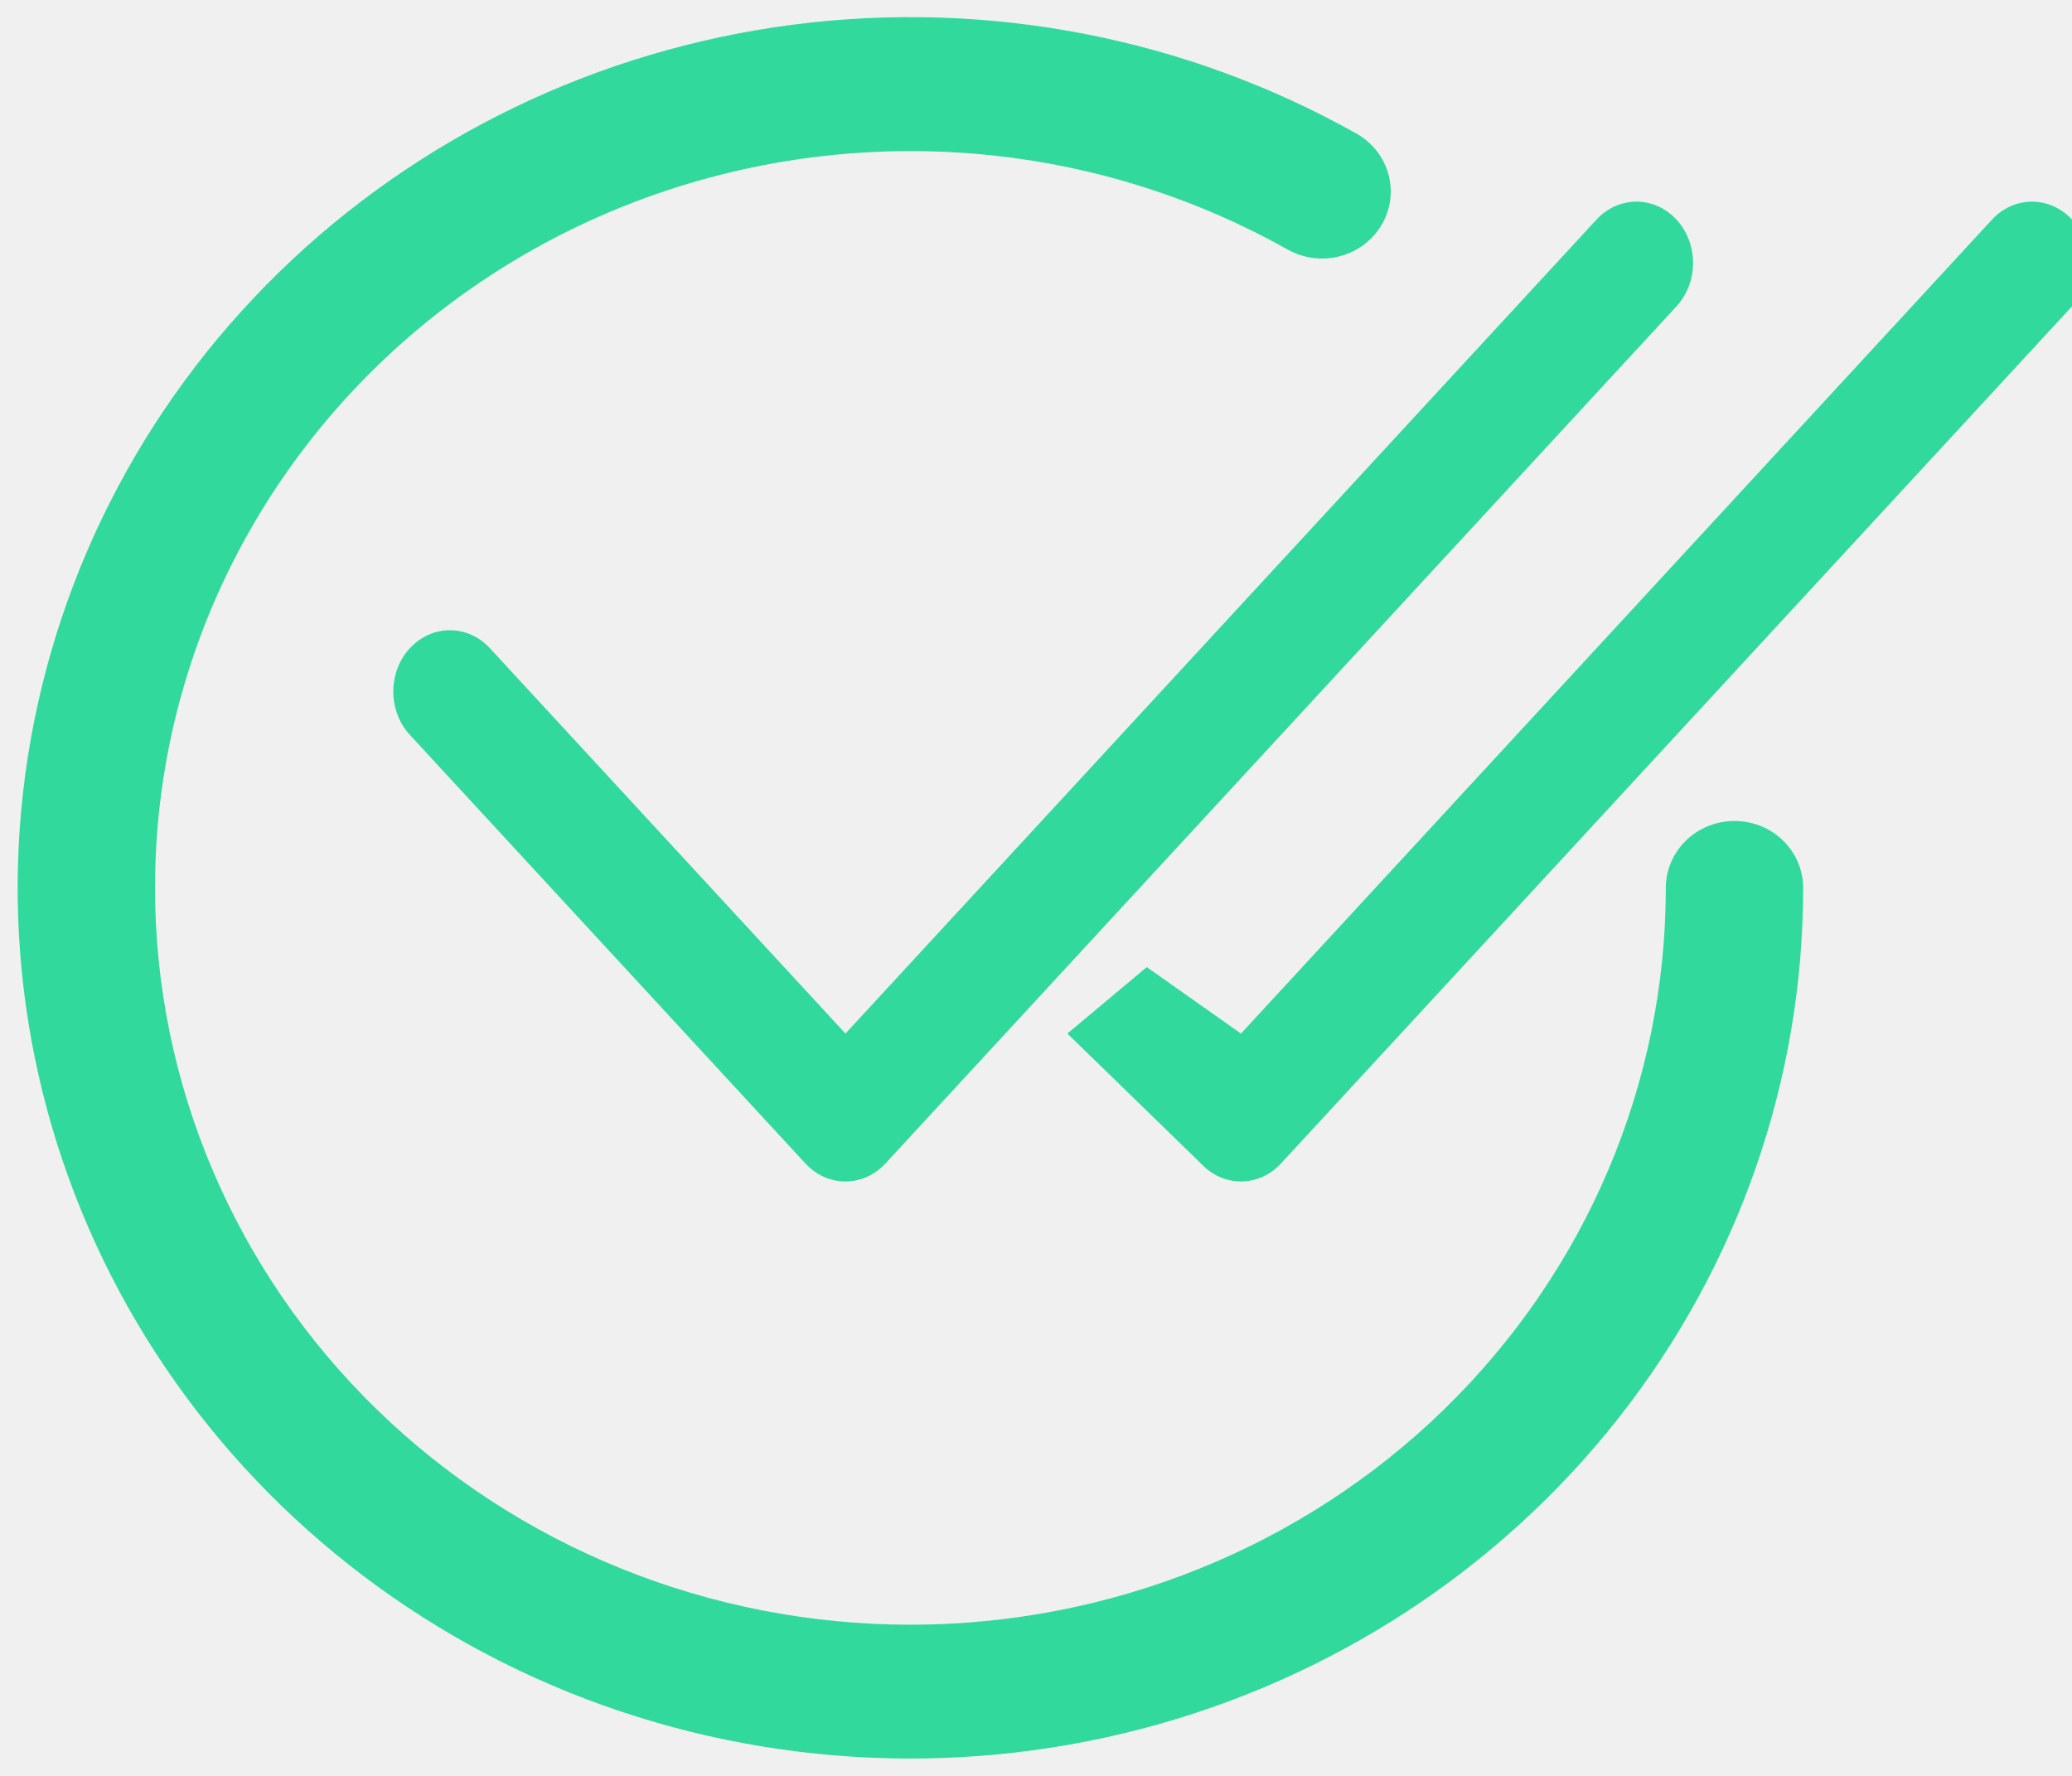
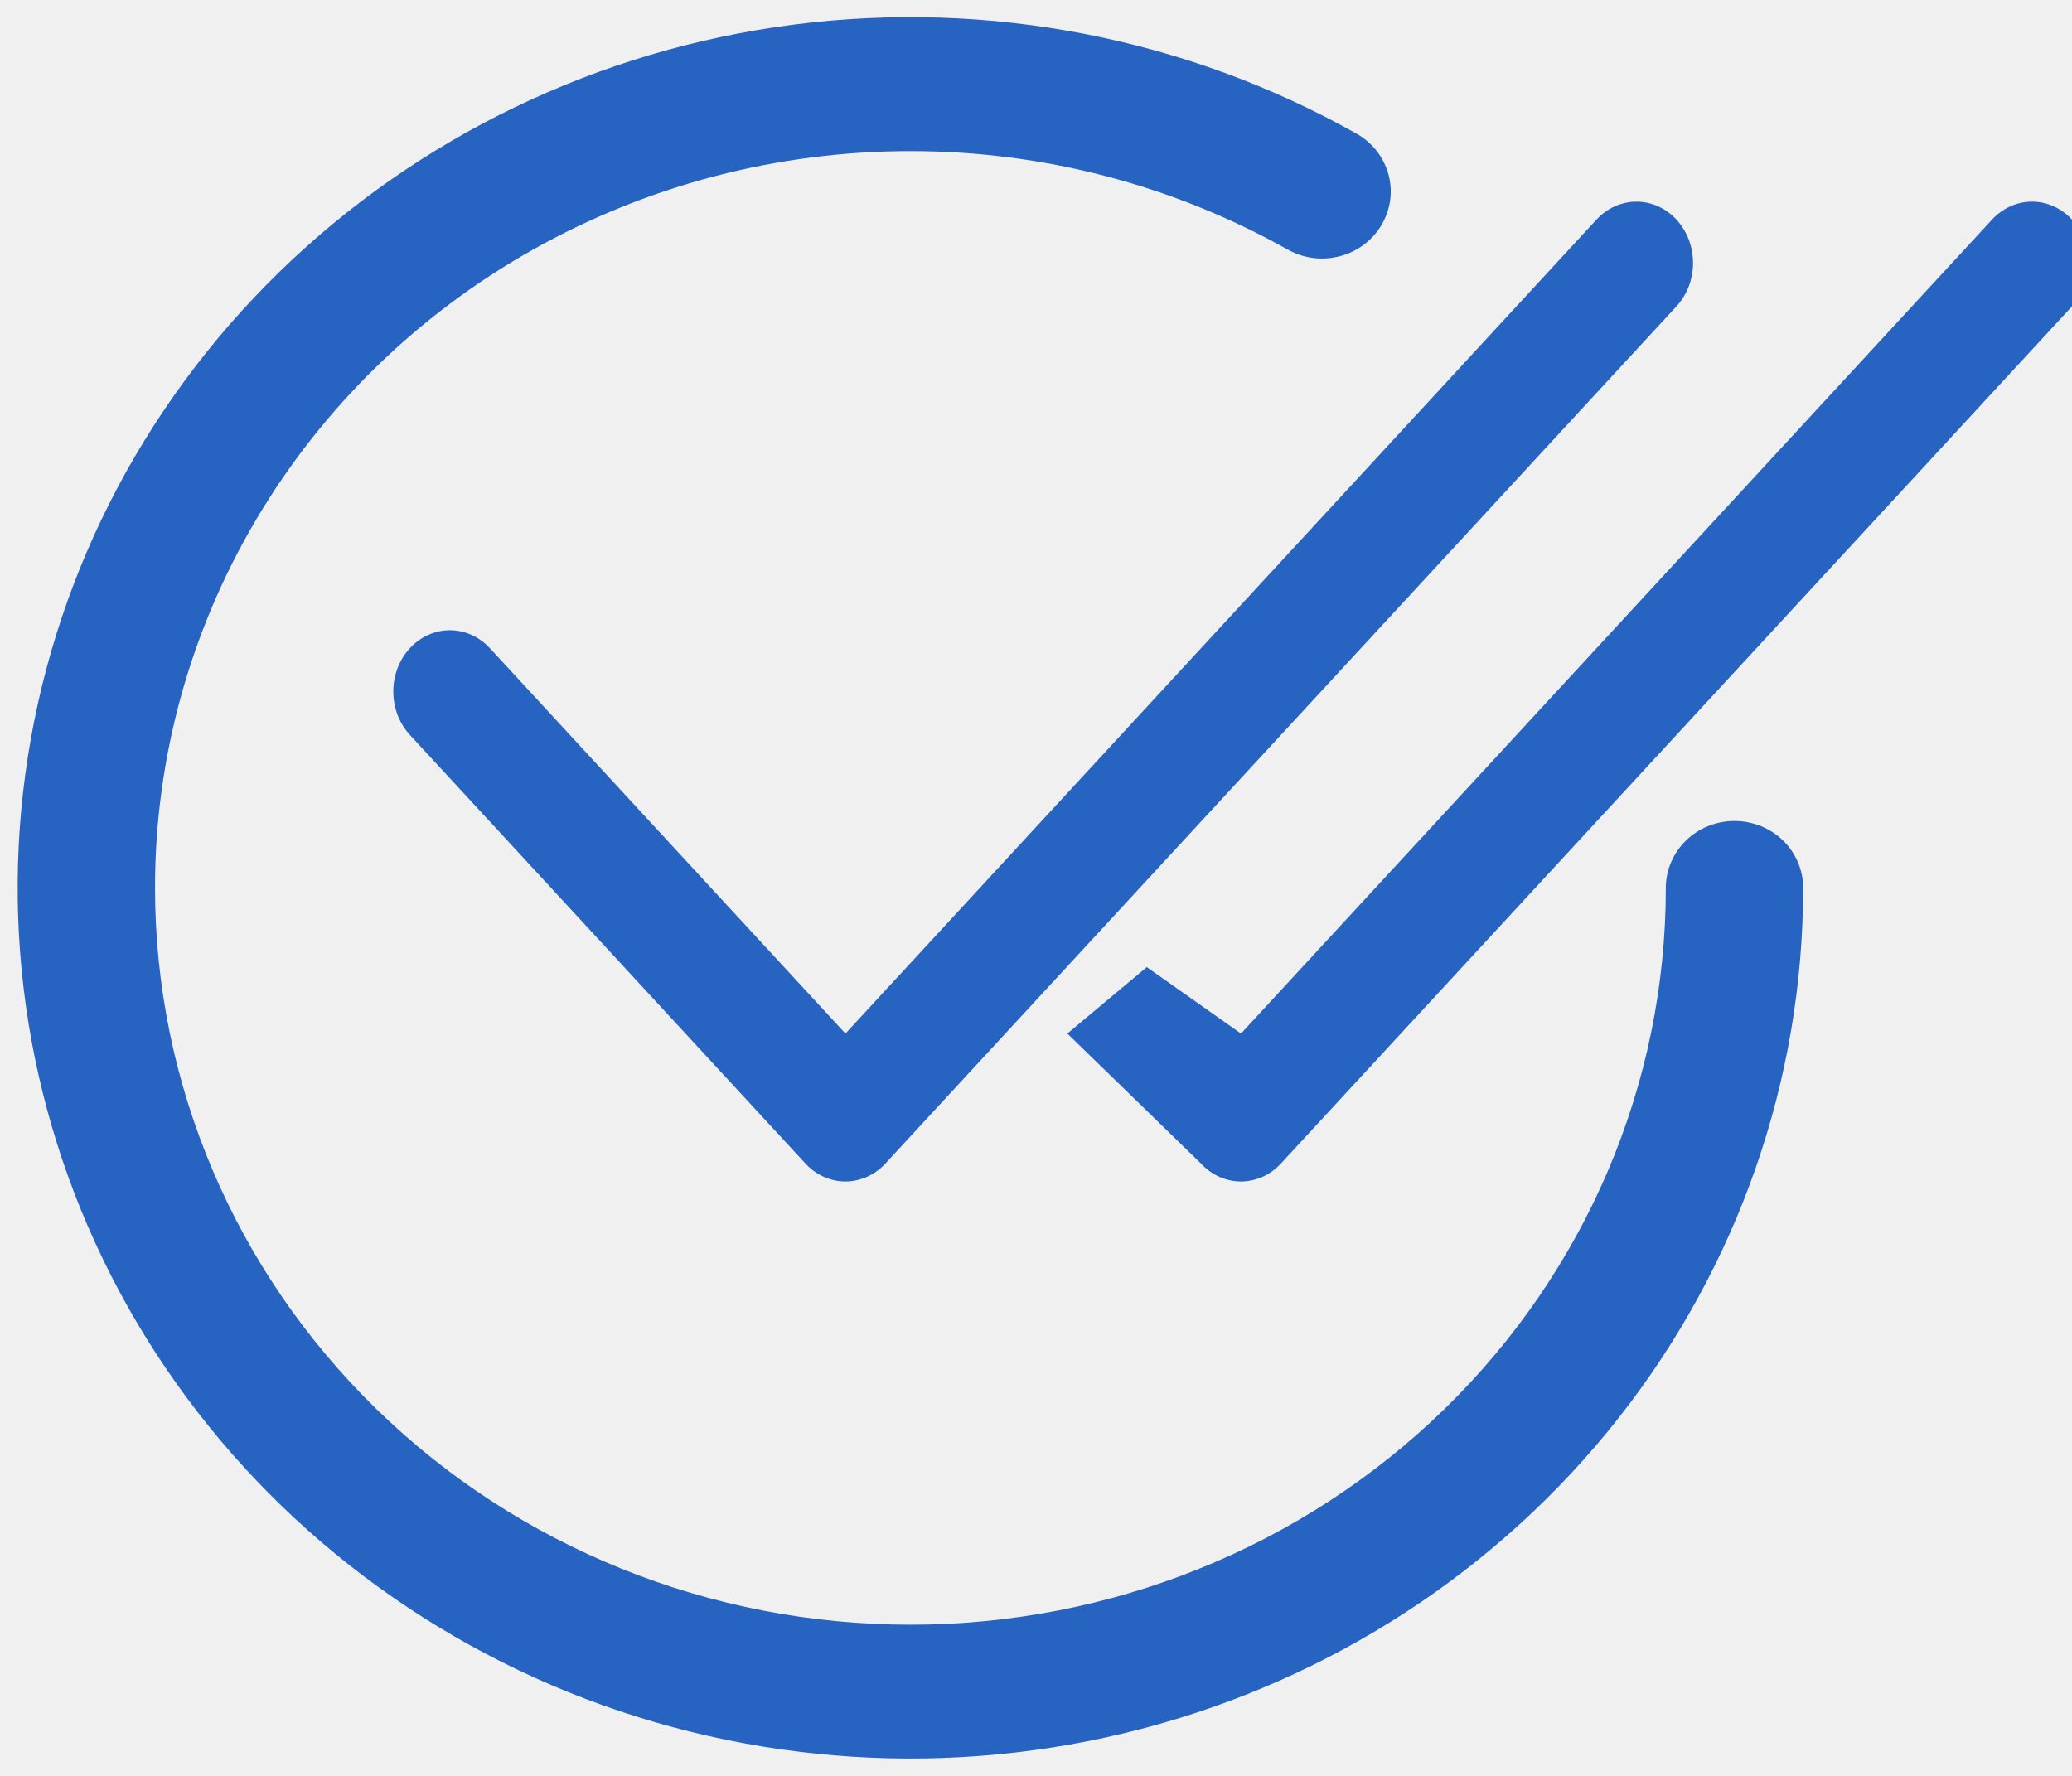
<svg xmlns="http://www.w3.org/2000/svg" width="28" height="24" viewBox="0 0 28 24" fill="none">
  <g clip-path="url(#clip0_205_1336)">
-     <path d="M2.095 12C2.094 10.252 2.566 8.535 3.462 7.021C4.358 5.507 5.646 4.25 7.198 3.376C8.75 2.502 10.511 2.042 12.303 2.042C14.095 2.041 15.855 2.502 17.407 3.376C17.62 3.494 17.872 3.525 18.109 3.462C18.345 3.4 18.547 3.248 18.669 3.041C18.792 2.834 18.826 2.588 18.763 2.357C18.7 2.126 18.547 1.929 18.335 1.808C16.035 0.513 13.361 -0.006 10.728 0.332C8.095 0.67 5.65 1.846 3.772 3.678C1.894 5.509 0.689 7.894 0.342 10.462C-0.005 13.03 0.527 15.638 1.854 17.881C3.182 20.125 5.232 21.878 7.685 22.87C10.139 23.861 12.859 24.035 15.424 23.365C17.99 22.695 20.256 21.218 21.873 19.163C23.49 17.108 24.367 14.59 24.367 12C24.367 11.76 24.27 11.53 24.096 11.36C23.922 11.19 23.685 11.095 23.439 11.095C23.193 11.095 22.957 11.19 22.783 11.36C22.609 11.53 22.511 11.76 22.511 12C22.511 14.641 21.436 17.173 19.521 19.041C17.607 20.908 15.01 21.957 12.303 21.957C9.596 21.957 6.999 20.908 5.085 19.041C3.17 17.173 2.095 14.641 2.095 12Z" fill="#31D99C" />
-     <path d="M22.655 4.14C22.726 4.063 22.782 3.971 22.821 3.871C22.859 3.77 22.879 3.663 22.879 3.554C22.879 3.445 22.859 3.337 22.821 3.237C22.782 3.136 22.726 3.045 22.655 2.968C22.584 2.891 22.5 2.83 22.407 2.788C22.314 2.747 22.215 2.725 22.114 2.725C22.014 2.725 21.915 2.747 21.822 2.788C21.729 2.83 21.645 2.891 21.574 2.968L11.425 13.968L6.62 8.76C6.549 8.683 6.465 8.622 6.372 8.58C6.279 8.539 6.18 8.517 6.079 8.517C5.877 8.517 5.682 8.605 5.539 8.76C5.395 8.915 5.315 9.126 5.315 9.346C5.315 9.566 5.395 9.776 5.539 9.932L10.884 15.724C10.955 15.801 11.039 15.862 11.132 15.904C11.225 15.945 11.324 15.967 11.425 15.967C11.525 15.967 11.624 15.945 11.717 15.904C11.81 15.862 11.894 15.801 11.965 15.724L22.655 4.14ZM16.229 15.724L14.424 13.968L15.497 13.07L16.77 13.968L26.919 2.968C27.062 2.813 27.257 2.725 27.459 2.725C27.662 2.725 27.857 2.813 28 2.968C28.143 3.123 28.224 3.334 28.224 3.554C28.224 3.774 28.143 3.984 28 4.14L17.31 15.724C17.239 15.801 17.155 15.862 17.062 15.904C16.969 15.945 16.87 15.967 16.77 15.967C16.669 15.967 16.57 15.945 16.477 15.904C16.384 15.862 16.3 15.801 16.229 15.724Z" fill="#31D99C" />
+     <path d="M2.095 12C2.094 10.252 2.566 8.535 3.462 7.021C4.358 5.507 5.646 4.25 7.198 3.376C8.75 2.502 10.511 2.042 12.303 2.042C14.095 2.041 15.855 2.502 17.407 3.376C17.62 3.494 17.872 3.525 18.109 3.462C18.345 3.4 18.547 3.248 18.669 3.041C18.792 2.834 18.826 2.588 18.763 2.357C18.7 2.126 18.547 1.929 18.335 1.808C16.035 0.513 13.361 -0.006 10.728 0.332C8.095 0.67 5.65 1.846 3.772 3.678C1.894 5.509 0.689 7.894 0.342 10.462C-0.005 13.03 0.527 15.638 1.854 17.881C3.182 20.125 5.232 21.878 7.685 22.87C10.139 23.861 12.859 24.035 15.424 23.365C17.99 22.695 20.256 21.218 21.873 19.163C23.49 17.108 24.367 14.59 24.367 12C24.367 11.76 24.27 11.53 24.096 11.36C23.922 11.19 23.685 11.095 23.439 11.095C23.193 11.095 22.957 11.19 22.783 11.36C22.609 11.53 22.511 11.76 22.511 12C22.511 14.641 21.436 17.173 19.521 19.041C17.607 20.908 15.01 21.957 12.303 21.957C9.596 21.957 6.999 20.908 5.085 19.041C3.17 17.173 2.095 14.641 2.095 12Z" fill="#2764c1" />
+     <path d="M22.655 4.14C22.726 4.063 22.782 3.971 22.821 3.871C22.859 3.77 22.879 3.663 22.879 3.554C22.879 3.445 22.859 3.337 22.821 3.237C22.782 3.136 22.726 3.045 22.655 2.968C22.584 2.891 22.5 2.83 22.407 2.788C22.314 2.747 22.215 2.725 22.114 2.725C22.014 2.725 21.915 2.747 21.822 2.788C21.729 2.83 21.645 2.891 21.574 2.968L11.425 13.968L6.62 8.76C6.549 8.683 6.465 8.622 6.372 8.58C6.279 8.539 6.18 8.517 6.079 8.517C5.877 8.517 5.682 8.605 5.539 8.76C5.395 8.915 5.315 9.126 5.315 9.346C5.315 9.566 5.395 9.776 5.539 9.932L10.884 15.724C10.955 15.801 11.039 15.862 11.132 15.904C11.225 15.945 11.324 15.967 11.425 15.967C11.525 15.967 11.624 15.945 11.717 15.904C11.81 15.862 11.894 15.801 11.965 15.724L22.655 4.14ZM16.229 15.724L14.424 13.968L15.497 13.07L16.77 13.968L26.919 2.968C27.062 2.813 27.257 2.725 27.459 2.725C27.662 2.725 27.857 2.813 28 2.968C28.143 3.123 28.224 3.334 28.224 3.554C28.224 3.774 28.143 3.984 28 4.14L17.31 15.724C17.239 15.801 17.155 15.862 17.062 15.904C16.969 15.945 16.87 15.967 16.77 15.967C16.669 15.967 16.57 15.945 16.477 15.904C16.384 15.862 16.3 15.801 16.229 15.724Z" fill="#2764c1" />
  </g>
  <defs>
    <clipPath id="clip0_205_1336">
      <rect width="28" height="24" fill="white" />
    </clipPath>
  </defs>
</svg>
